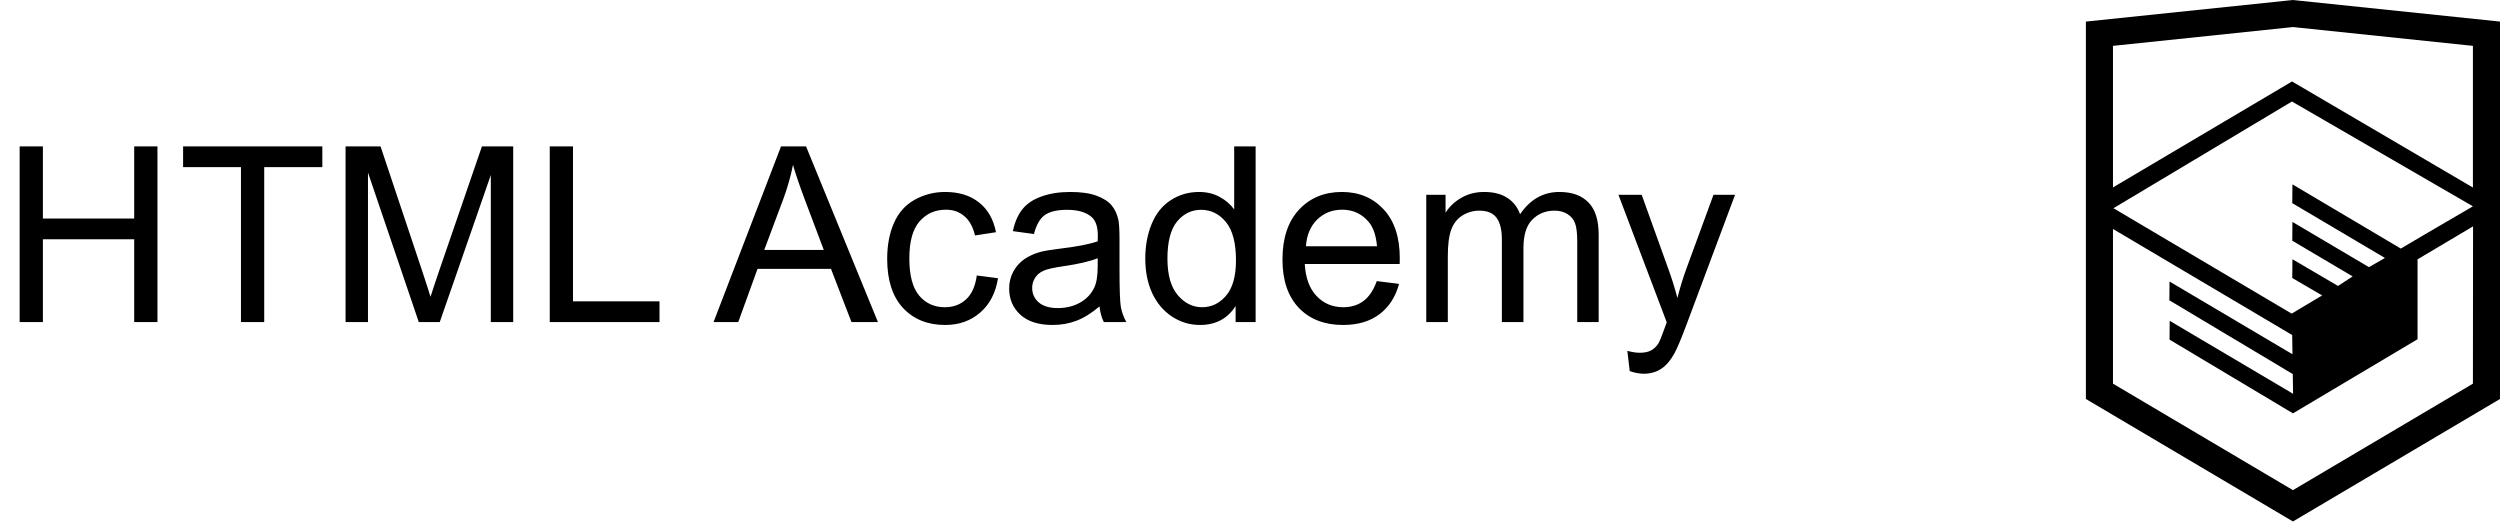
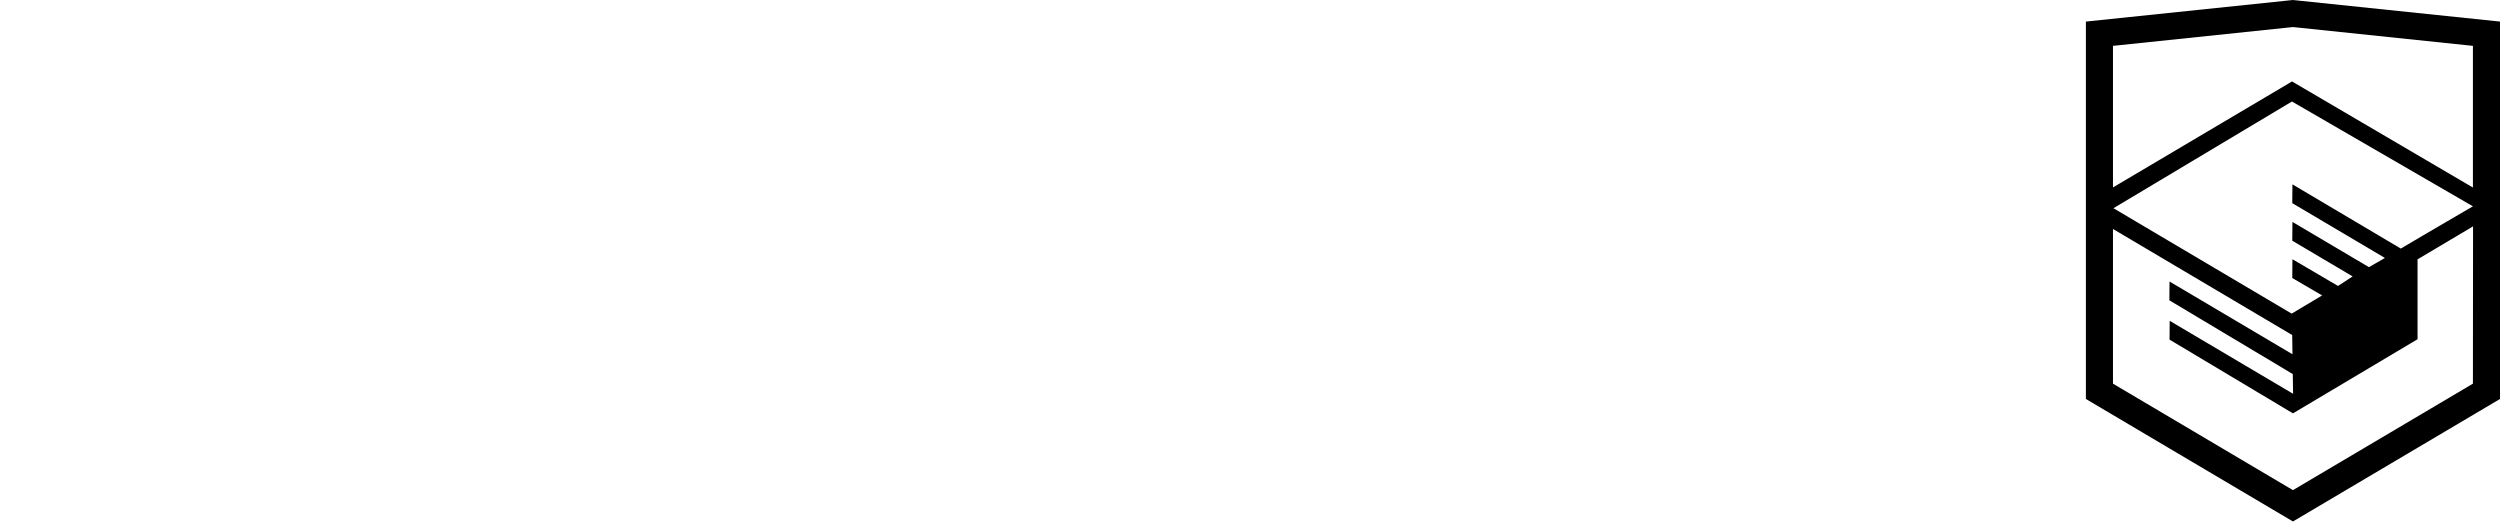
- <svg xmlns="http://www.w3.org/2000/svg" width="163" height="34" viewBox="0 0 163 34">
+ <svg xmlns="http://www.w3.org/2000/svg" width="163" height="34" viewBox="0 0 163 34" fill="none">
  <path d="M1.281 21V9.547H2.797V14.25H8.75V9.547H10.266V21H8.75V15.602H2.797V21H1.281ZM15.711 21V10.898H11.938V9.547H21.016V10.898H17.227V21H15.711ZM22.531 21V9.547H24.812L27.523 17.656C27.773 18.412 27.956 18.977 28.07 19.352C28.201 18.935 28.404 18.323 28.68 17.516L31.422 9.547H33.461V21H32V11.414L28.672 21H27.305L23.992 11.25V21H22.531ZM35.844 21V9.547H37.359V19.648H43V21H35.844ZM46.523 21L50.922 9.547H52.555L57.242 21H55.516L54.18 17.531H49.391L48.133 21H46.523ZM49.828 16.297H53.711L52.516 13.125C52.151 12.162 51.88 11.37 51.703 10.75C51.557 11.484 51.352 12.213 51.086 12.938L49.828 16.297ZM63.688 17.961L65.07 18.141C64.919 19.094 64.531 19.841 63.906 20.383C63.286 20.919 62.523 21.188 61.617 21.188C60.482 21.188 59.568 20.818 58.875 20.078C58.188 19.333 57.844 18.268 57.844 16.883C57.844 15.987 57.992 15.203 58.289 14.531C58.586 13.859 59.036 13.357 59.641 13.023C60.25 12.685 60.911 12.516 61.625 12.516C62.526 12.516 63.263 12.745 63.836 13.203C64.409 13.656 64.776 14.302 64.938 15.141L63.57 15.352C63.44 14.794 63.208 14.375 62.875 14.094C62.547 13.812 62.148 13.672 61.68 13.672C60.971 13.672 60.396 13.927 59.953 14.438C59.51 14.943 59.289 15.745 59.289 16.844C59.289 17.958 59.503 18.768 59.93 19.273C60.357 19.779 60.914 20.031 61.602 20.031C62.154 20.031 62.615 19.862 62.984 19.523C63.354 19.185 63.589 18.664 63.688 17.961ZM71.688 19.977C71.167 20.419 70.664 20.732 70.18 20.914C69.701 21.096 69.185 21.188 68.633 21.188C67.721 21.188 67.021 20.966 66.531 20.523C66.042 20.076 65.797 19.505 65.797 18.812C65.797 18.406 65.888 18.037 66.07 17.703C66.258 17.365 66.5 17.094 66.797 16.891C67.099 16.688 67.438 16.534 67.812 16.43C68.088 16.357 68.505 16.287 69.062 16.219C70.198 16.083 71.034 15.922 71.57 15.734C71.576 15.542 71.578 15.419 71.578 15.367C71.578 14.794 71.445 14.391 71.18 14.156C70.82 13.838 70.287 13.68 69.578 13.68C68.917 13.68 68.427 13.797 68.109 14.031C67.797 14.26 67.565 14.669 67.414 15.258L66.039 15.07C66.164 14.482 66.37 14.008 66.656 13.648C66.943 13.284 67.357 13.005 67.898 12.812C68.44 12.615 69.068 12.516 69.781 12.516C70.49 12.516 71.065 12.599 71.508 12.766C71.951 12.932 72.276 13.143 72.484 13.398C72.693 13.648 72.838 13.966 72.922 14.352C72.969 14.591 72.992 15.023 72.992 15.648V17.523C72.992 18.831 73.021 19.659 73.078 20.008C73.141 20.352 73.26 20.682 73.438 21H71.969C71.823 20.708 71.729 20.367 71.688 19.977ZM71.57 16.836C71.06 17.044 70.294 17.221 69.273 17.367C68.695 17.451 68.287 17.544 68.047 17.648C67.807 17.753 67.622 17.906 67.492 18.109C67.362 18.307 67.297 18.529 67.297 18.773C67.297 19.148 67.438 19.461 67.719 19.711C68.005 19.961 68.422 20.086 68.969 20.086C69.51 20.086 69.992 19.969 70.414 19.734C70.836 19.495 71.146 19.169 71.344 18.758C71.495 18.44 71.57 17.971 71.57 17.352V16.836ZM80.562 21V19.953C80.037 20.776 79.263 21.188 78.242 21.188C77.581 21.188 76.971 21.005 76.414 20.641C75.862 20.276 75.432 19.768 75.125 19.117C74.823 18.461 74.672 17.708 74.672 16.859C74.672 16.031 74.81 15.281 75.086 14.609C75.362 13.932 75.776 13.414 76.328 13.055C76.88 12.695 77.497 12.516 78.18 12.516C78.68 12.516 79.125 12.622 79.516 12.836C79.906 13.044 80.224 13.318 80.469 13.656V9.547H81.867V21H80.562ZM76.117 16.859C76.117 17.922 76.341 18.716 76.789 19.242C77.237 19.768 77.766 20.031 78.375 20.031C78.99 20.031 79.51 19.781 79.938 19.281C80.37 18.776 80.586 18.008 80.586 16.977C80.586 15.841 80.367 15.008 79.93 14.477C79.492 13.945 78.953 13.68 78.312 13.68C77.688 13.68 77.164 13.935 76.742 14.445C76.326 14.956 76.117 15.76 76.117 16.859ZM89.766 18.328L91.219 18.508C90.99 19.357 90.565 20.016 89.945 20.484C89.326 20.953 88.534 21.188 87.57 21.188C86.357 21.188 85.393 20.815 84.68 20.07C83.971 19.32 83.617 18.271 83.617 16.922C83.617 15.526 83.977 14.443 84.695 13.672C85.414 12.901 86.346 12.516 87.492 12.516C88.602 12.516 89.508 12.893 90.211 13.648C90.914 14.404 91.266 15.466 91.266 16.836C91.266 16.919 91.263 17.044 91.258 17.211H85.07C85.122 18.122 85.38 18.82 85.844 19.305C86.307 19.789 86.885 20.031 87.578 20.031C88.094 20.031 88.534 19.896 88.898 19.625C89.263 19.354 89.552 18.922 89.766 18.328ZM85.148 16.055H89.781C89.719 15.357 89.542 14.833 89.25 14.484C88.802 13.943 88.221 13.672 87.508 13.672C86.862 13.672 86.318 13.888 85.875 14.32C85.438 14.753 85.195 15.331 85.148 16.055ZM92.992 21V12.703H94.25V13.867C94.51 13.461 94.857 13.135 95.289 12.891C95.721 12.641 96.213 12.516 96.766 12.516C97.38 12.516 97.883 12.643 98.273 12.898C98.669 13.154 98.948 13.51 99.109 13.969C99.766 13 100.62 12.516 101.672 12.516C102.495 12.516 103.128 12.745 103.57 13.203C104.013 13.656 104.234 14.357 104.234 15.305V21H102.836V15.773C102.836 15.211 102.789 14.807 102.695 14.562C102.607 14.312 102.443 14.112 102.203 13.961C101.964 13.81 101.682 13.734 101.359 13.734C100.776 13.734 100.292 13.93 99.906 14.32C99.521 14.706 99.328 15.325 99.328 16.18V21H97.922V15.609C97.922 14.984 97.807 14.516 97.578 14.203C97.349 13.891 96.974 13.734 96.453 13.734C96.057 13.734 95.69 13.838 95.352 14.047C95.018 14.255 94.776 14.56 94.625 14.961C94.474 15.362 94.398 15.94 94.398 16.695V21H92.992ZM106.258 24.195L106.102 22.875C106.409 22.958 106.677 23 106.906 23C107.219 23 107.469 22.948 107.656 22.844C107.844 22.74 107.997 22.594 108.117 22.406C108.206 22.266 108.349 21.917 108.547 21.359C108.573 21.281 108.615 21.167 108.672 21.016L105.523 12.703H107.039L108.766 17.508C108.99 18.117 109.19 18.758 109.367 19.43C109.529 18.784 109.721 18.154 109.945 17.539L111.719 12.703H113.125L109.969 21.141C109.63 22.052 109.367 22.68 109.18 23.023C108.93 23.487 108.643 23.826 108.32 24.039C107.997 24.258 107.612 24.367 107.164 24.367C106.893 24.367 106.591 24.31 106.258 24.195Z" />
-   <path d="M149.643 0.016L149.5 0L136 1.407V26.013L149.5 34L163 26.013V1.407L149.643 0.016ZM161.234 25.015L149.5 31.957L137.766 25.015V14.929L149.451 21.845L149.47 23.098L141.454 18.355L141.443 19.58L149.489 24.389L149.509 25.675L141.464 20.917L141.454 22.143L149.5 26.951L157.624 22.118V20.893V16.909L161.243 14.759L161.234 25.015ZM161.234 13.452L158.015 15.332L156.533 16.207L149.467 12.02L149.456 13.245L155.496 16.818L155.443 16.849L155.313 16.925L154.454 17.417L149.467 14.469L149.456 15.694L153.392 18.022L152.459 18.631L152.438 18.644L149.467 16.902L149.456 18.127L151.403 19.262L149.416 20.448L137.797 13.576L149.435 6.618L161.234 13.452ZM161.234 12.227L149.44 5.311L137.766 12.22V2.99L149.5 1.764L161.234 2.99V12.227Z" />
+   <path d="M149.643 0.016L149.5 0L136 1.407V26.013L149.5 34L163 26.013V1.407L149.643 0.016ZM161.234 25.015L149.5 31.957L137.766 25.015V14.929L149.451 21.845L149.47 23.098L141.454 18.355L141.443 19.58L149.489 24.389L149.509 25.675L141.464 20.917L141.454 22.143L149.5 26.951L157.624 22.118V20.893V16.909L161.243 14.759L161.234 25.015ZM161.234 13.452L158.015 15.332L156.533 16.207L149.467 12.02L149.456 13.245L155.496 16.818L155.443 16.849L155.313 16.925L154.454 17.417L149.467 14.469L149.456 15.694L153.392 18.022L152.459 18.631L152.438 18.644L149.467 16.902L149.456 18.127L151.403 19.262L149.416 20.448L137.797 13.576L149.435 6.618L161.234 13.452ZM161.234 12.227L149.44 5.311L137.766 12.22V2.99L149.5 1.764L161.234 2.99V12.227Z" fill="currentColor" />
</svg>
